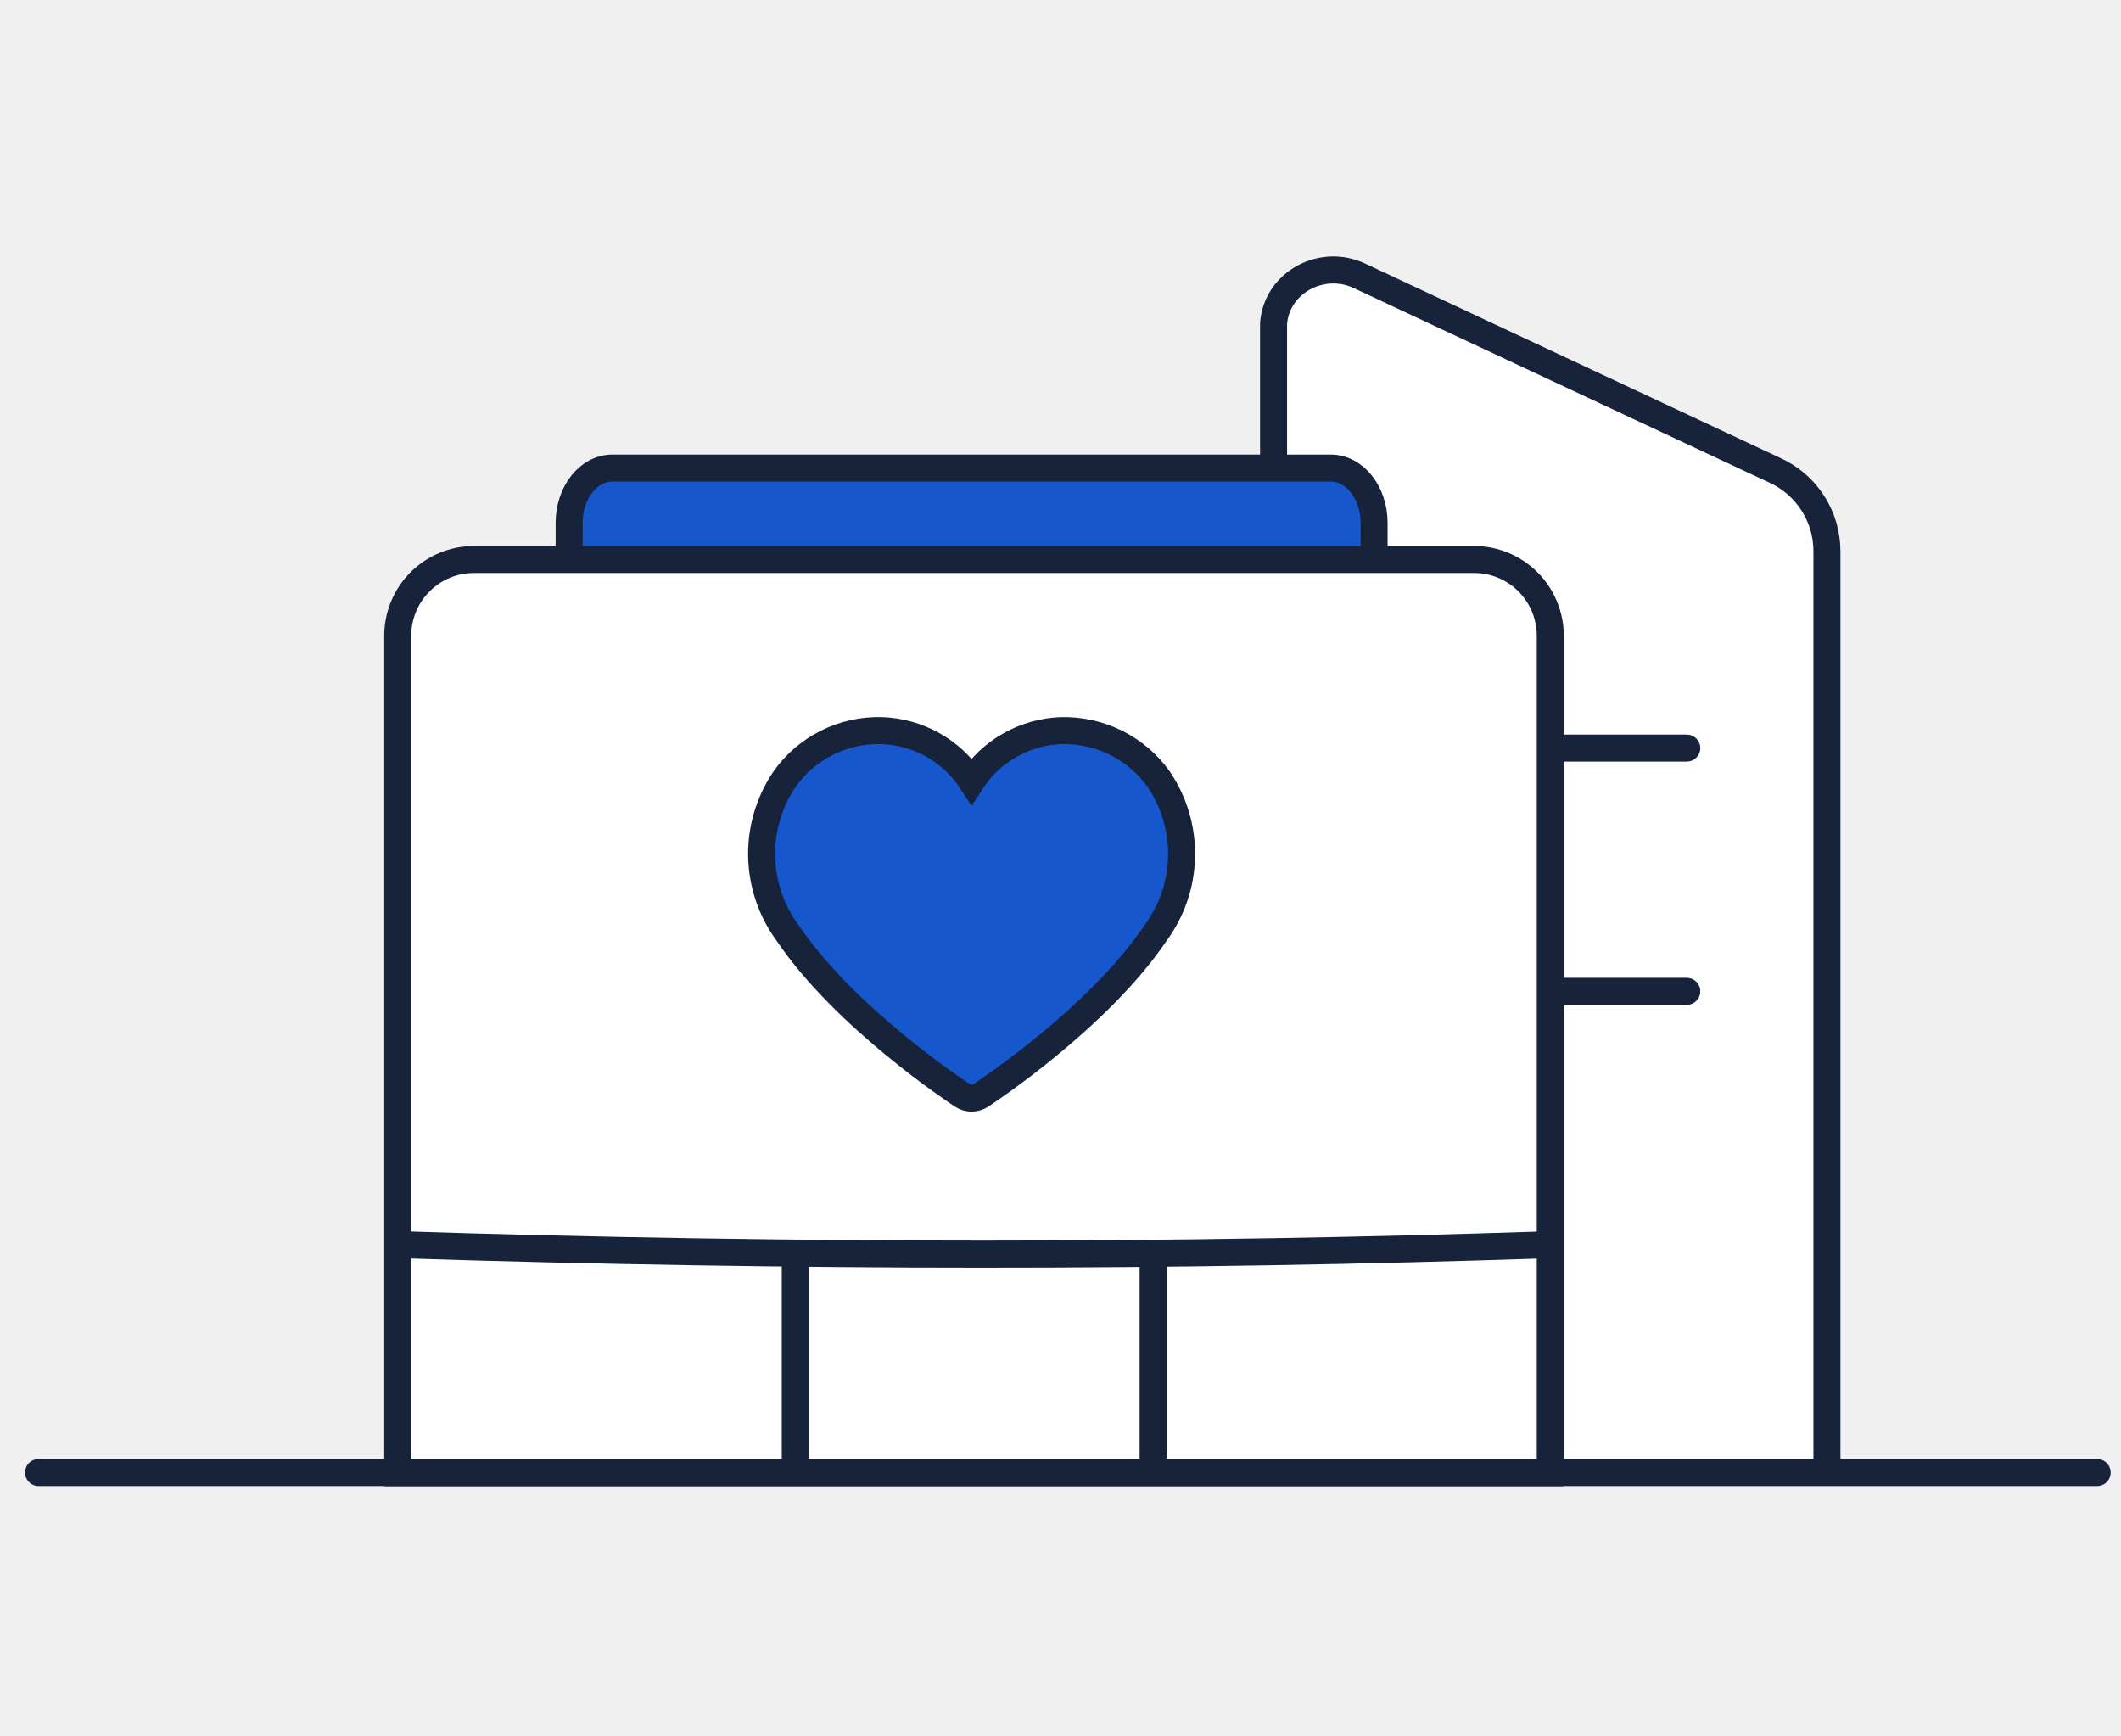
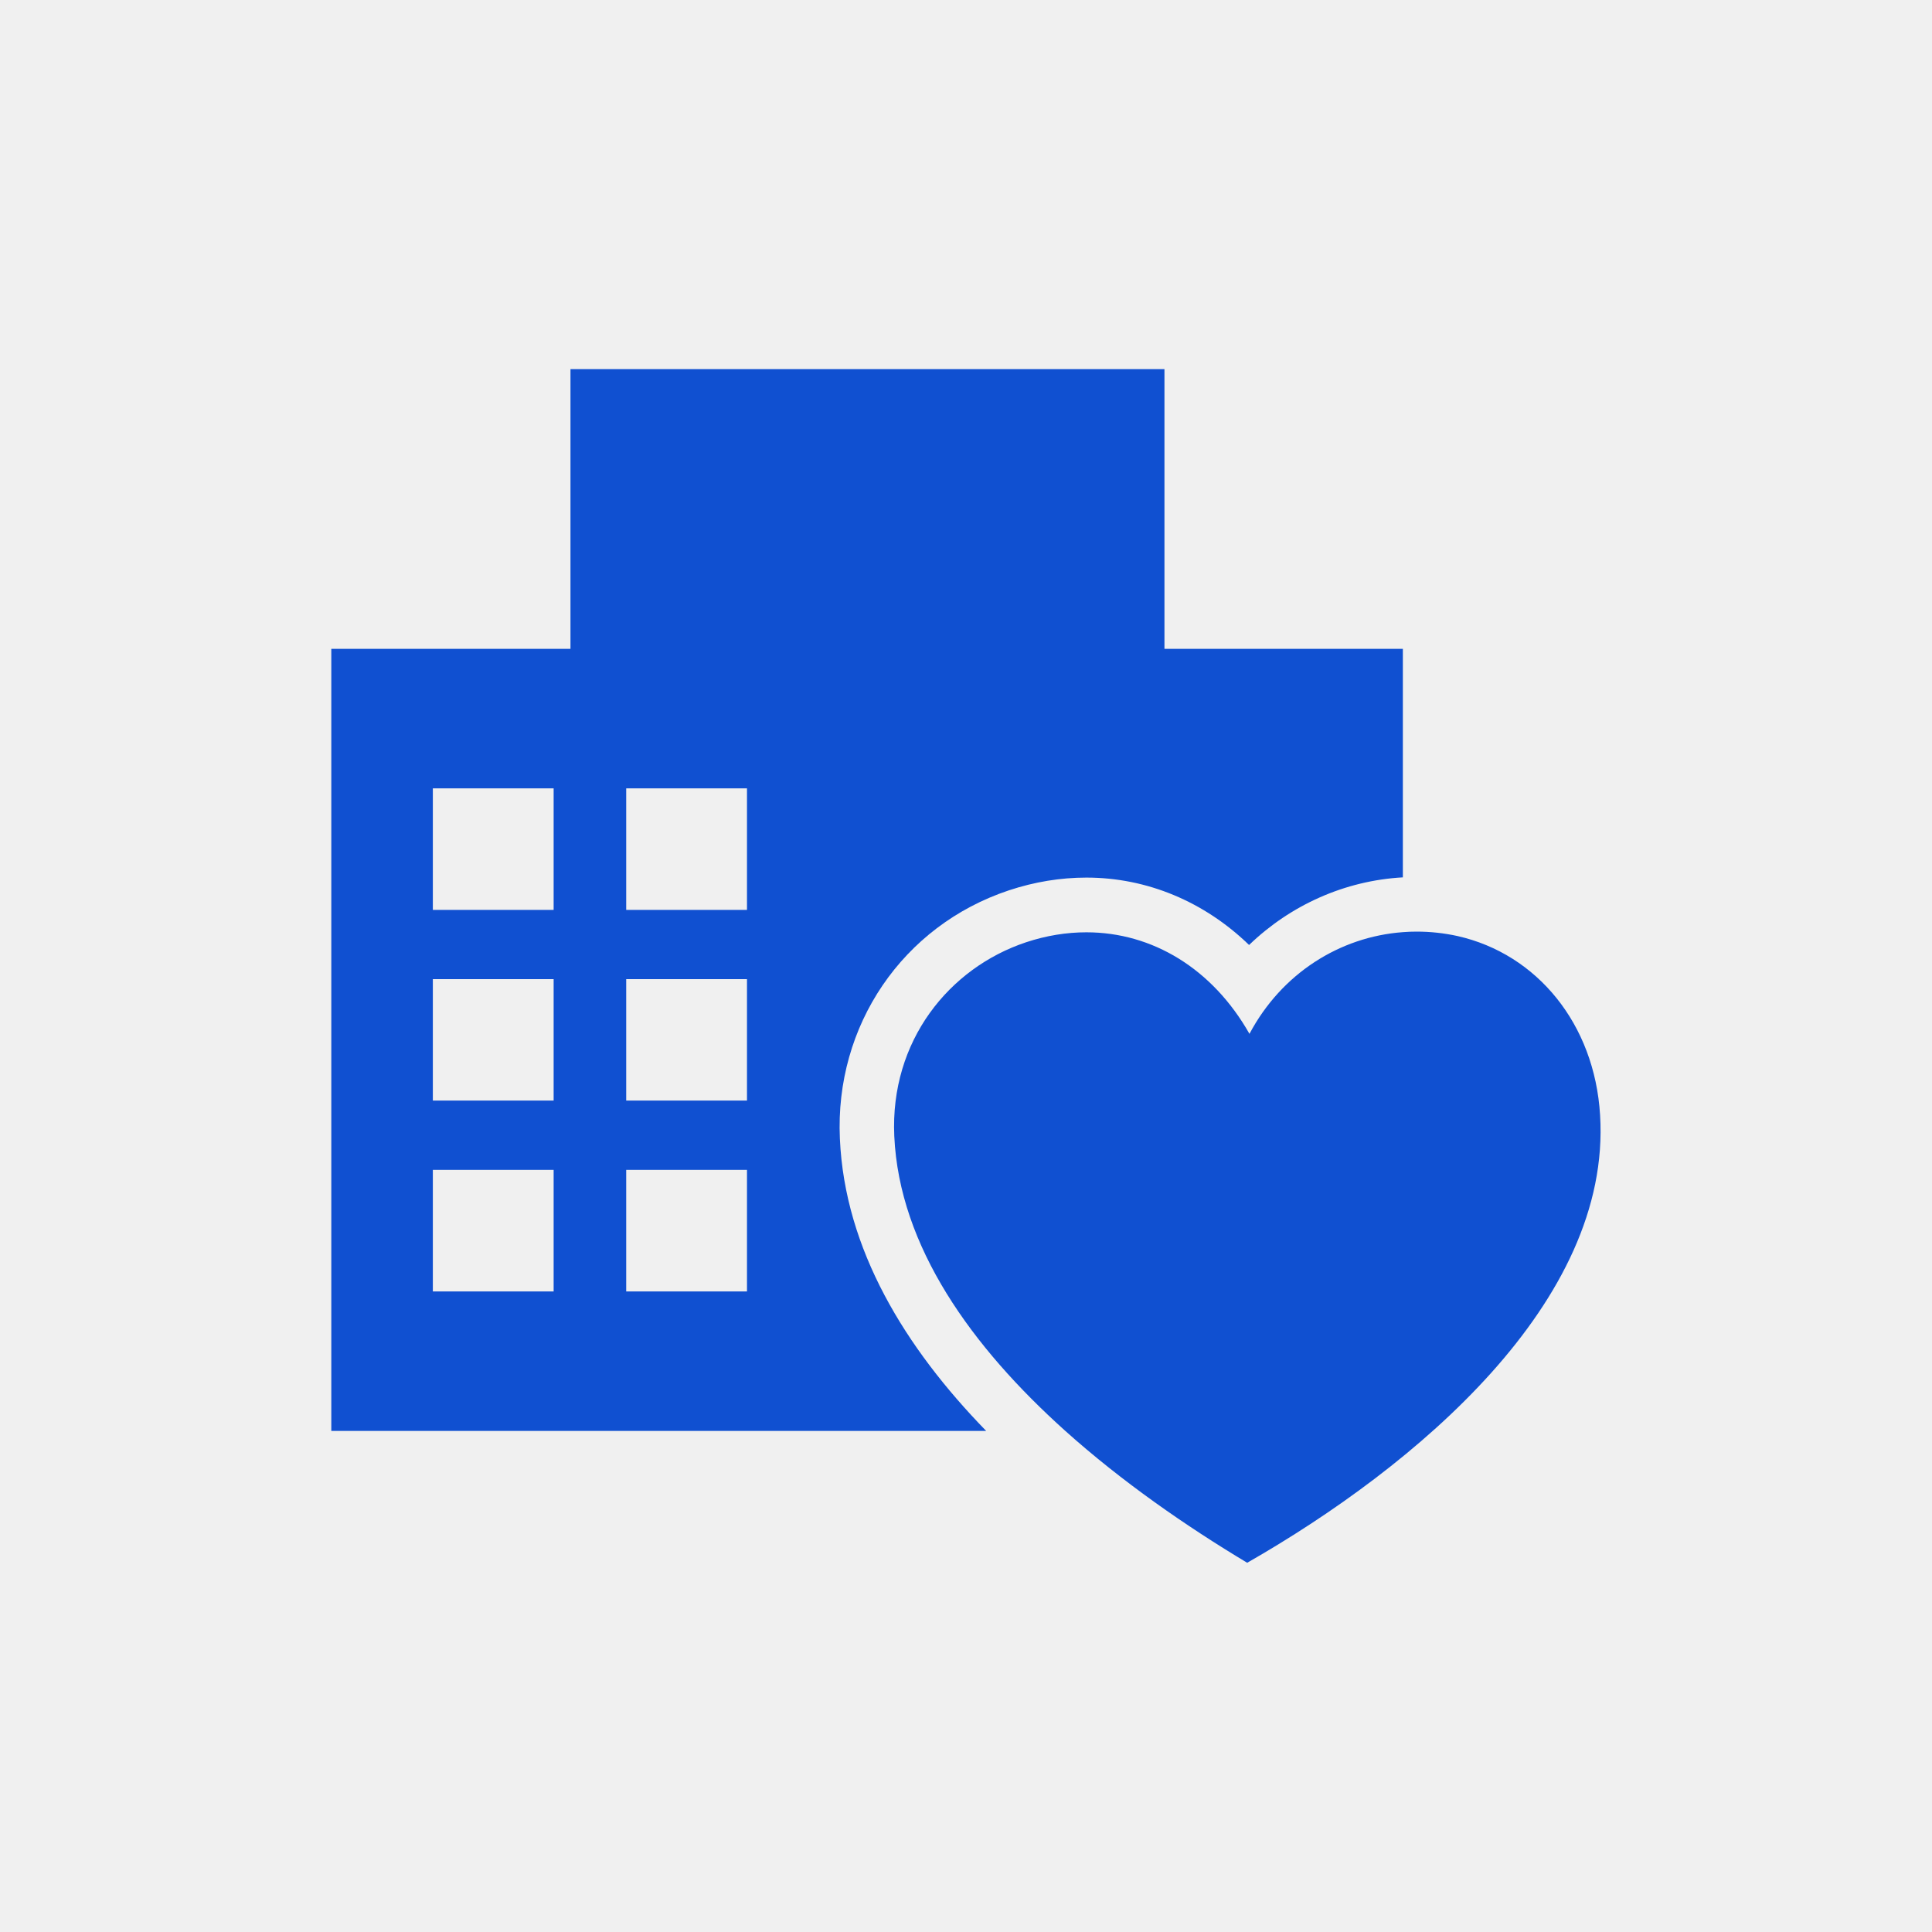
- <svg xmlns="http://www.w3.org/2000/svg" width="110" height="90" viewBox="0 0 110 90" fill="none">
-   <path d="M66.05 76.359V17.031C66.05 16.941 66.05 16.852 66.05 16.763C66.222 14.636 68.562 13.395 70.494 14.299L92.099 24.413C92.891 24.784 93.56 25.374 94.029 26.112C94.499 26.85 94.748 27.706 94.749 28.581V76.349" fill="white" />
-   <path d="M66.05 76.359V17.031C66.05 16.941 66.05 16.852 66.05 16.763C66.222 14.636 68.562 13.395 70.494 14.299L92.099 24.413C92.891 24.784 93.56 25.374 94.029 26.112C94.499 26.85 94.748 27.706 94.749 28.581V76.349" stroke="#16233A" stroke-width="1.4" stroke-miterlimit="10" />
-   <path d="M69.02 24.272H31.76C30.52 24.272 29.516 25.547 29.516 27.121V28.683C29.516 30.257 30.52 31.532 31.76 31.532H69.02C70.259 31.532 71.264 30.257 71.264 28.683V27.121C71.264 25.547 70.259 24.272 69.02 24.272Z" fill="#1657CE" stroke="#16233A" stroke-width="1.4" stroke-miterlimit="10" stroke-linecap="round" />
-   <path d="M73.079 38.793H87.481" stroke="#16233A" stroke-width="1.4" stroke-miterlimit="10" stroke-linecap="round" />
-   <path d="M73.079 51.407H87.481" stroke="#16233A" stroke-width="1.4" stroke-miterlimit="10" stroke-linecap="round" />
-   <path d="M24.588 29.014H76.446C77.495 29.014 78.501 29.431 79.243 30.172C79.984 30.914 80.401 31.92 80.401 32.969V76.366H20.626V32.962C20.627 32.443 20.73 31.929 20.93 31.449C21.129 30.97 21.422 30.534 21.79 30.168C22.157 29.801 22.594 29.51 23.074 29.312C23.555 29.114 24.069 29.013 24.588 29.014Z" fill="white" stroke="#16233A" stroke-width="1.4" stroke-miterlimit="10" />
-   <path d="M45.713 37.887C44.732 37.862 43.761 38.079 42.885 38.517C42.009 38.955 41.256 39.6 40.694 40.397C39.89 41.582 39.473 42.983 39.5 44.411C39.528 45.838 39.997 47.223 40.846 48.377C43.816 52.786 49.661 56.638 49.907 56.8C50.05 56.894 50.218 56.944 50.39 56.944C50.562 56.944 50.729 56.894 50.873 56.8C51.119 56.638 56.964 52.786 59.934 48.377C60.783 47.223 61.252 45.838 61.279 44.411C61.307 42.983 60.89 41.582 60.086 40.397C59.52 39.604 58.766 38.961 57.89 38.523C57.014 38.086 56.043 37.867 55.062 37.887C54.127 37.917 53.214 38.171 52.399 38.627C51.585 39.083 50.895 39.728 50.388 40.507C49.881 39.728 49.191 39.083 48.377 38.627C47.562 38.17 46.648 37.917 45.713 37.887Z" fill="#1657CE" stroke="#16233A" stroke-width="1.4" stroke-miterlimit="10" stroke-linecap="round" />
-   <path d="M80.408 64.541C61.088 65.198 41.164 65.198 20.636 64.541H80.408Z" fill="white" />
-   <path d="M80.408 64.541C61.088 65.198 41.164 65.198 20.636 64.541" stroke="#16233A" stroke-width="1.4" stroke-miterlimit="10" />
-   <path d="M41.245 64.929V75.926" stroke="#16233A" stroke-width="1.4" stroke-miterlimit="10" />
-   <path d="M59.803 64.929V75.926" stroke="#16233A" stroke-width="1.4" stroke-miterlimit="10" />
-   <path d="M2 76.359H94.264H108.763" fill="white" />
-   <path d="M2 76.359H94.264H108.763" stroke="#16233A" stroke-width="1.4" stroke-miterlimit="10" stroke-linecap="round" />
+ <svg xmlns="http://www.w3.org/2000/svg" id="Layer_1" data-name="Layer 1" viewBox="0 0 250 250" width="250" height="250">
+   <defs>
+     <style>
+       .cls-1 {
+         fill: #1050d1;
+       }
+     </style>
+   </defs>
+   <path class="cls-1" d="M150.68,83.96v-36.19h-76.86v36.19h-30.95v101.2h84.74c-10.47-10.75-18.3-23.49-18.93-37.82-.67-14.63,8.11-27.55,21.87-32.13,3.31-1.1,6.69-1.65,10.03-1.65,7.88,0,15.29,3.14,21.05,8.72,5.37-5.17,12.39-8.33,19.9-8.75v-29.57h-30.85ZM71.64,167.11h-15.63v-15.73h15.63v15.73ZM71.64,142.41h-15.63v-15.71h15.63v15.71ZM71.64,117.74h-15.63v-15.73h15.63v15.73ZM96.66,167.11h-15.63v-15.73h15.63v15.73ZM96.66,142.41h-15.63v-15.71h15.63v15.71ZM96.66,117.74h-15.63v-15.73h15.63v15.73Z" />
+   <path class="cls-1" d="M161.4,202.23c-7.92-4.75-16.22-10.5-23.56-17.08-12.05-10.82-21.47-23.81-22.12-38.14-.56-12.33,7.11-21.77,17.05-25.08,2.62-.87,5.24-1.29,7.81-1.29,8.52,0,16.31,4.69,21.1,13.14,4.17-7.85,11.72-12.56,19.85-13.16.6-.05,1.2-.07,1.79-.07,1.76,0,3.54.19,5.31.58,10.24,2.32,17.7,11.34,18.42,23.15,1.51,24.2-23.86,45.47-45.66,57.94Z" />
</svg>
